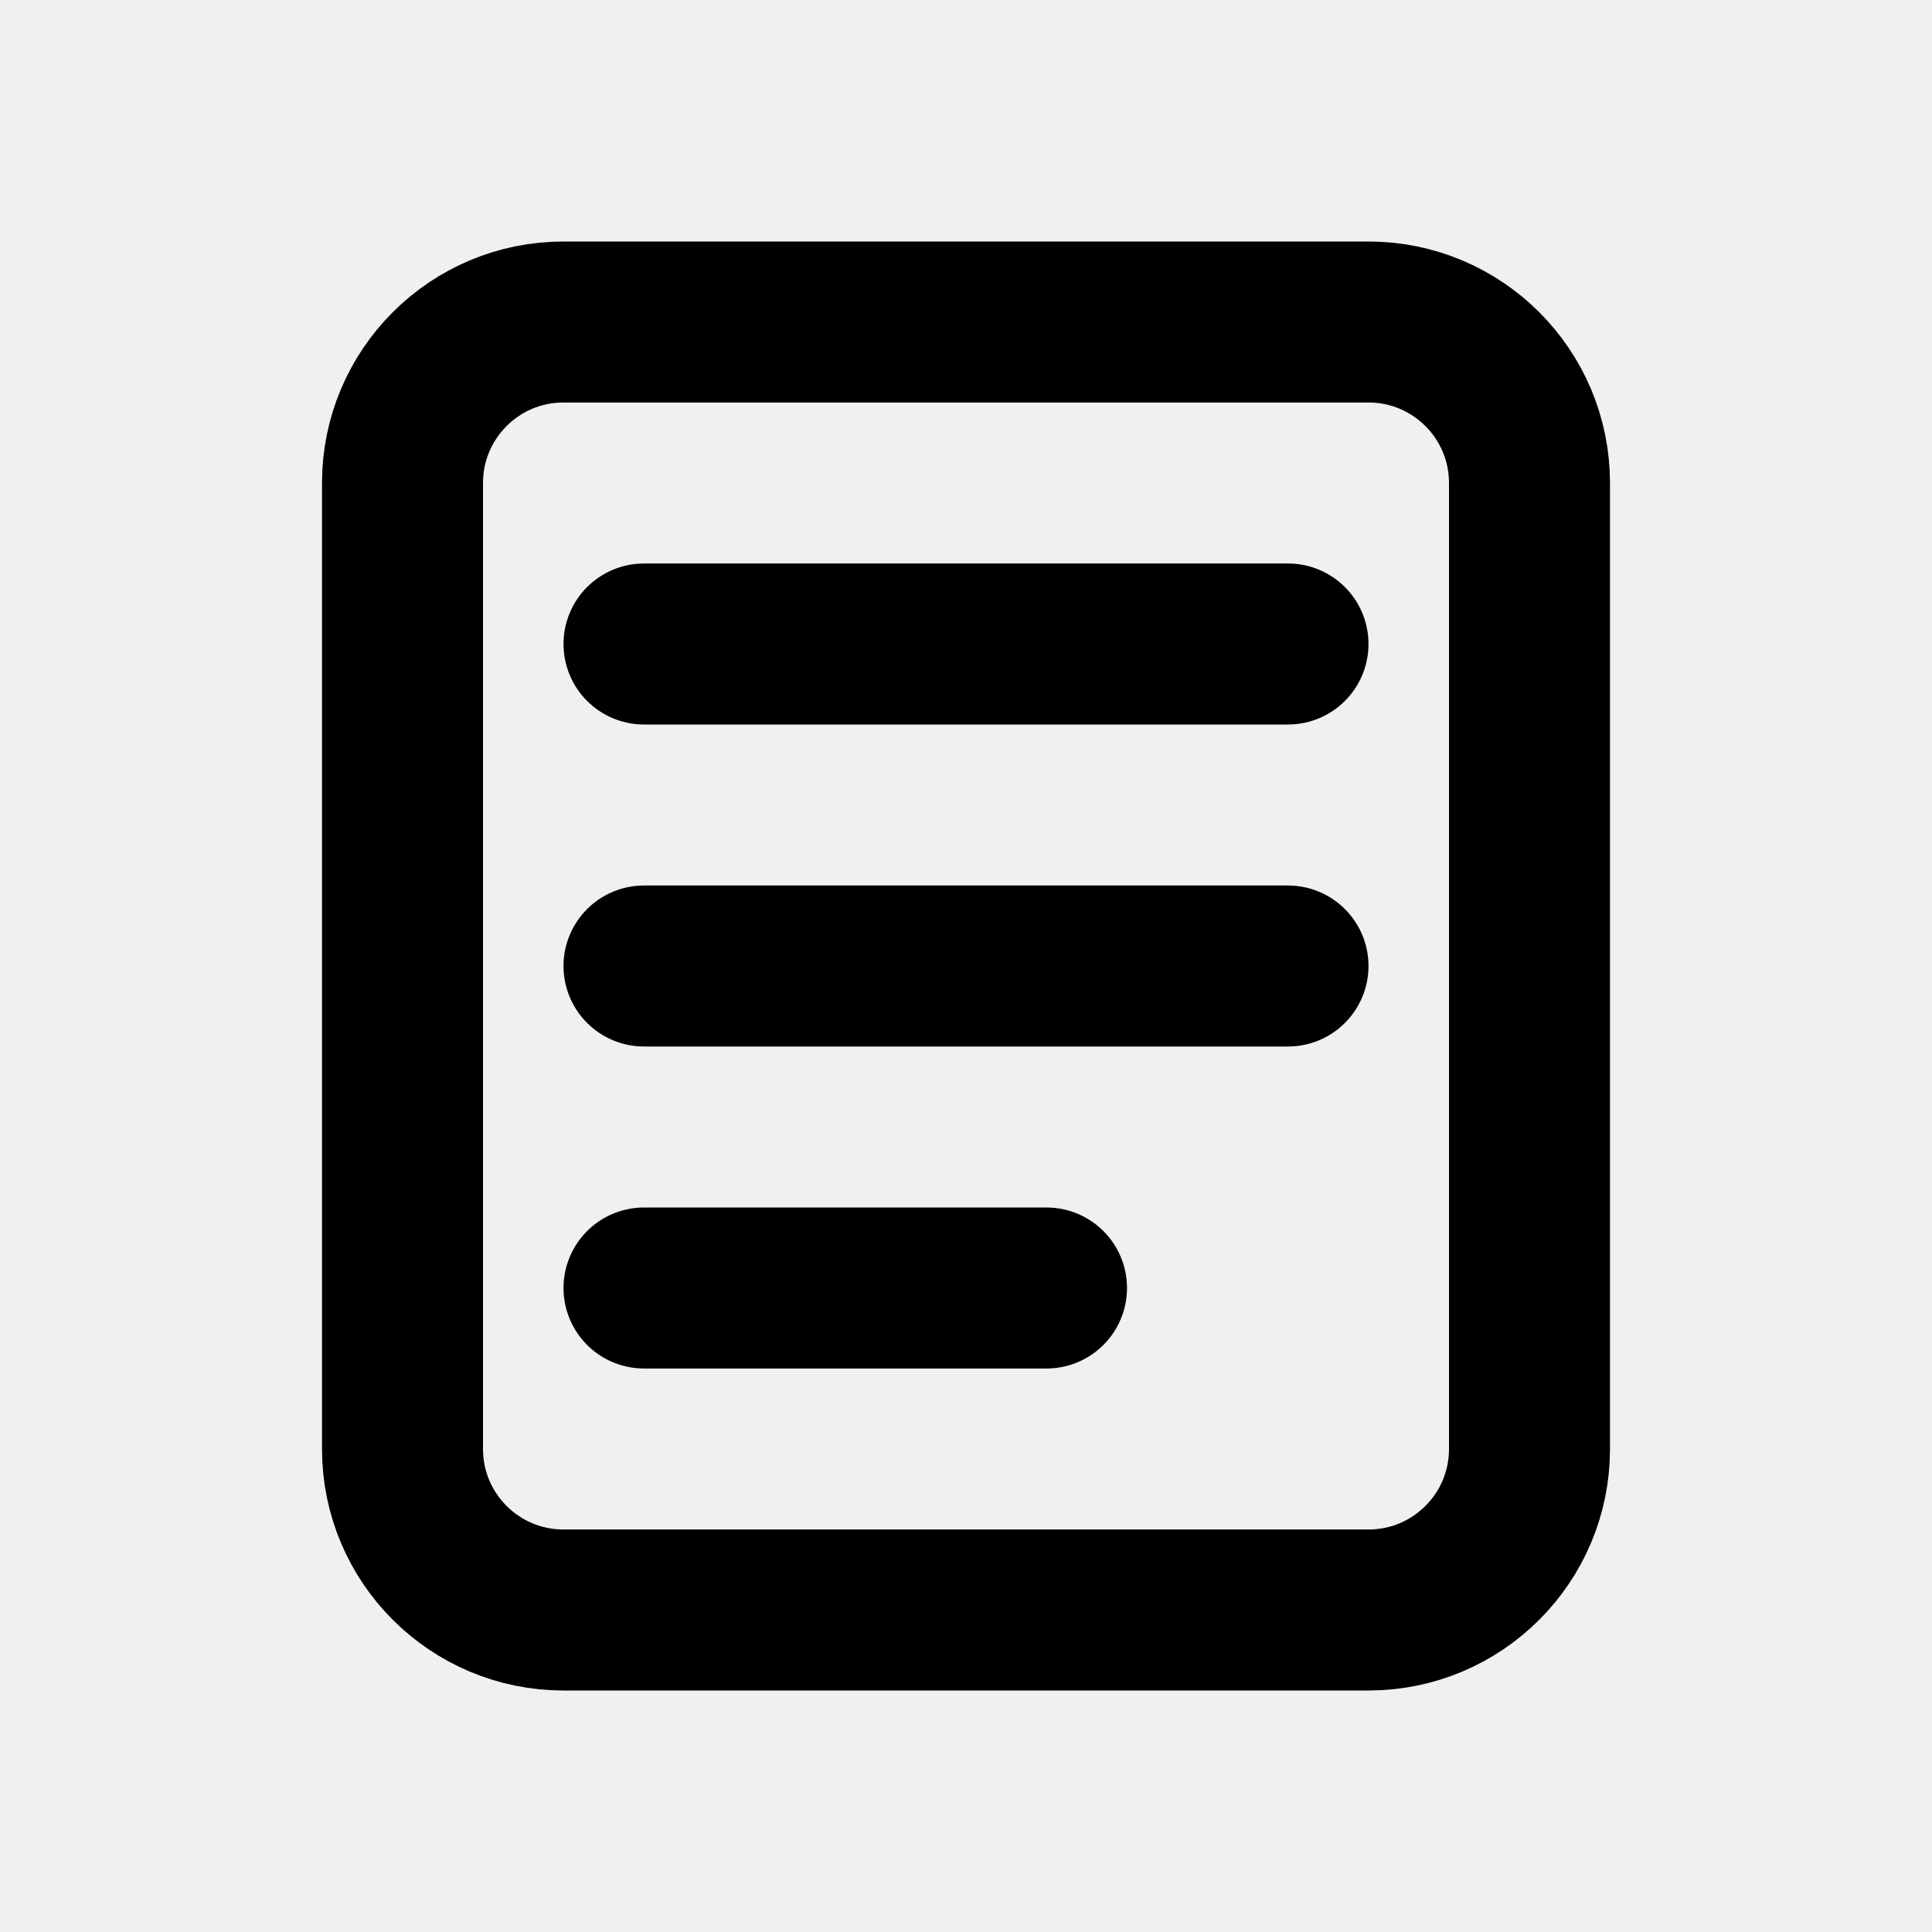
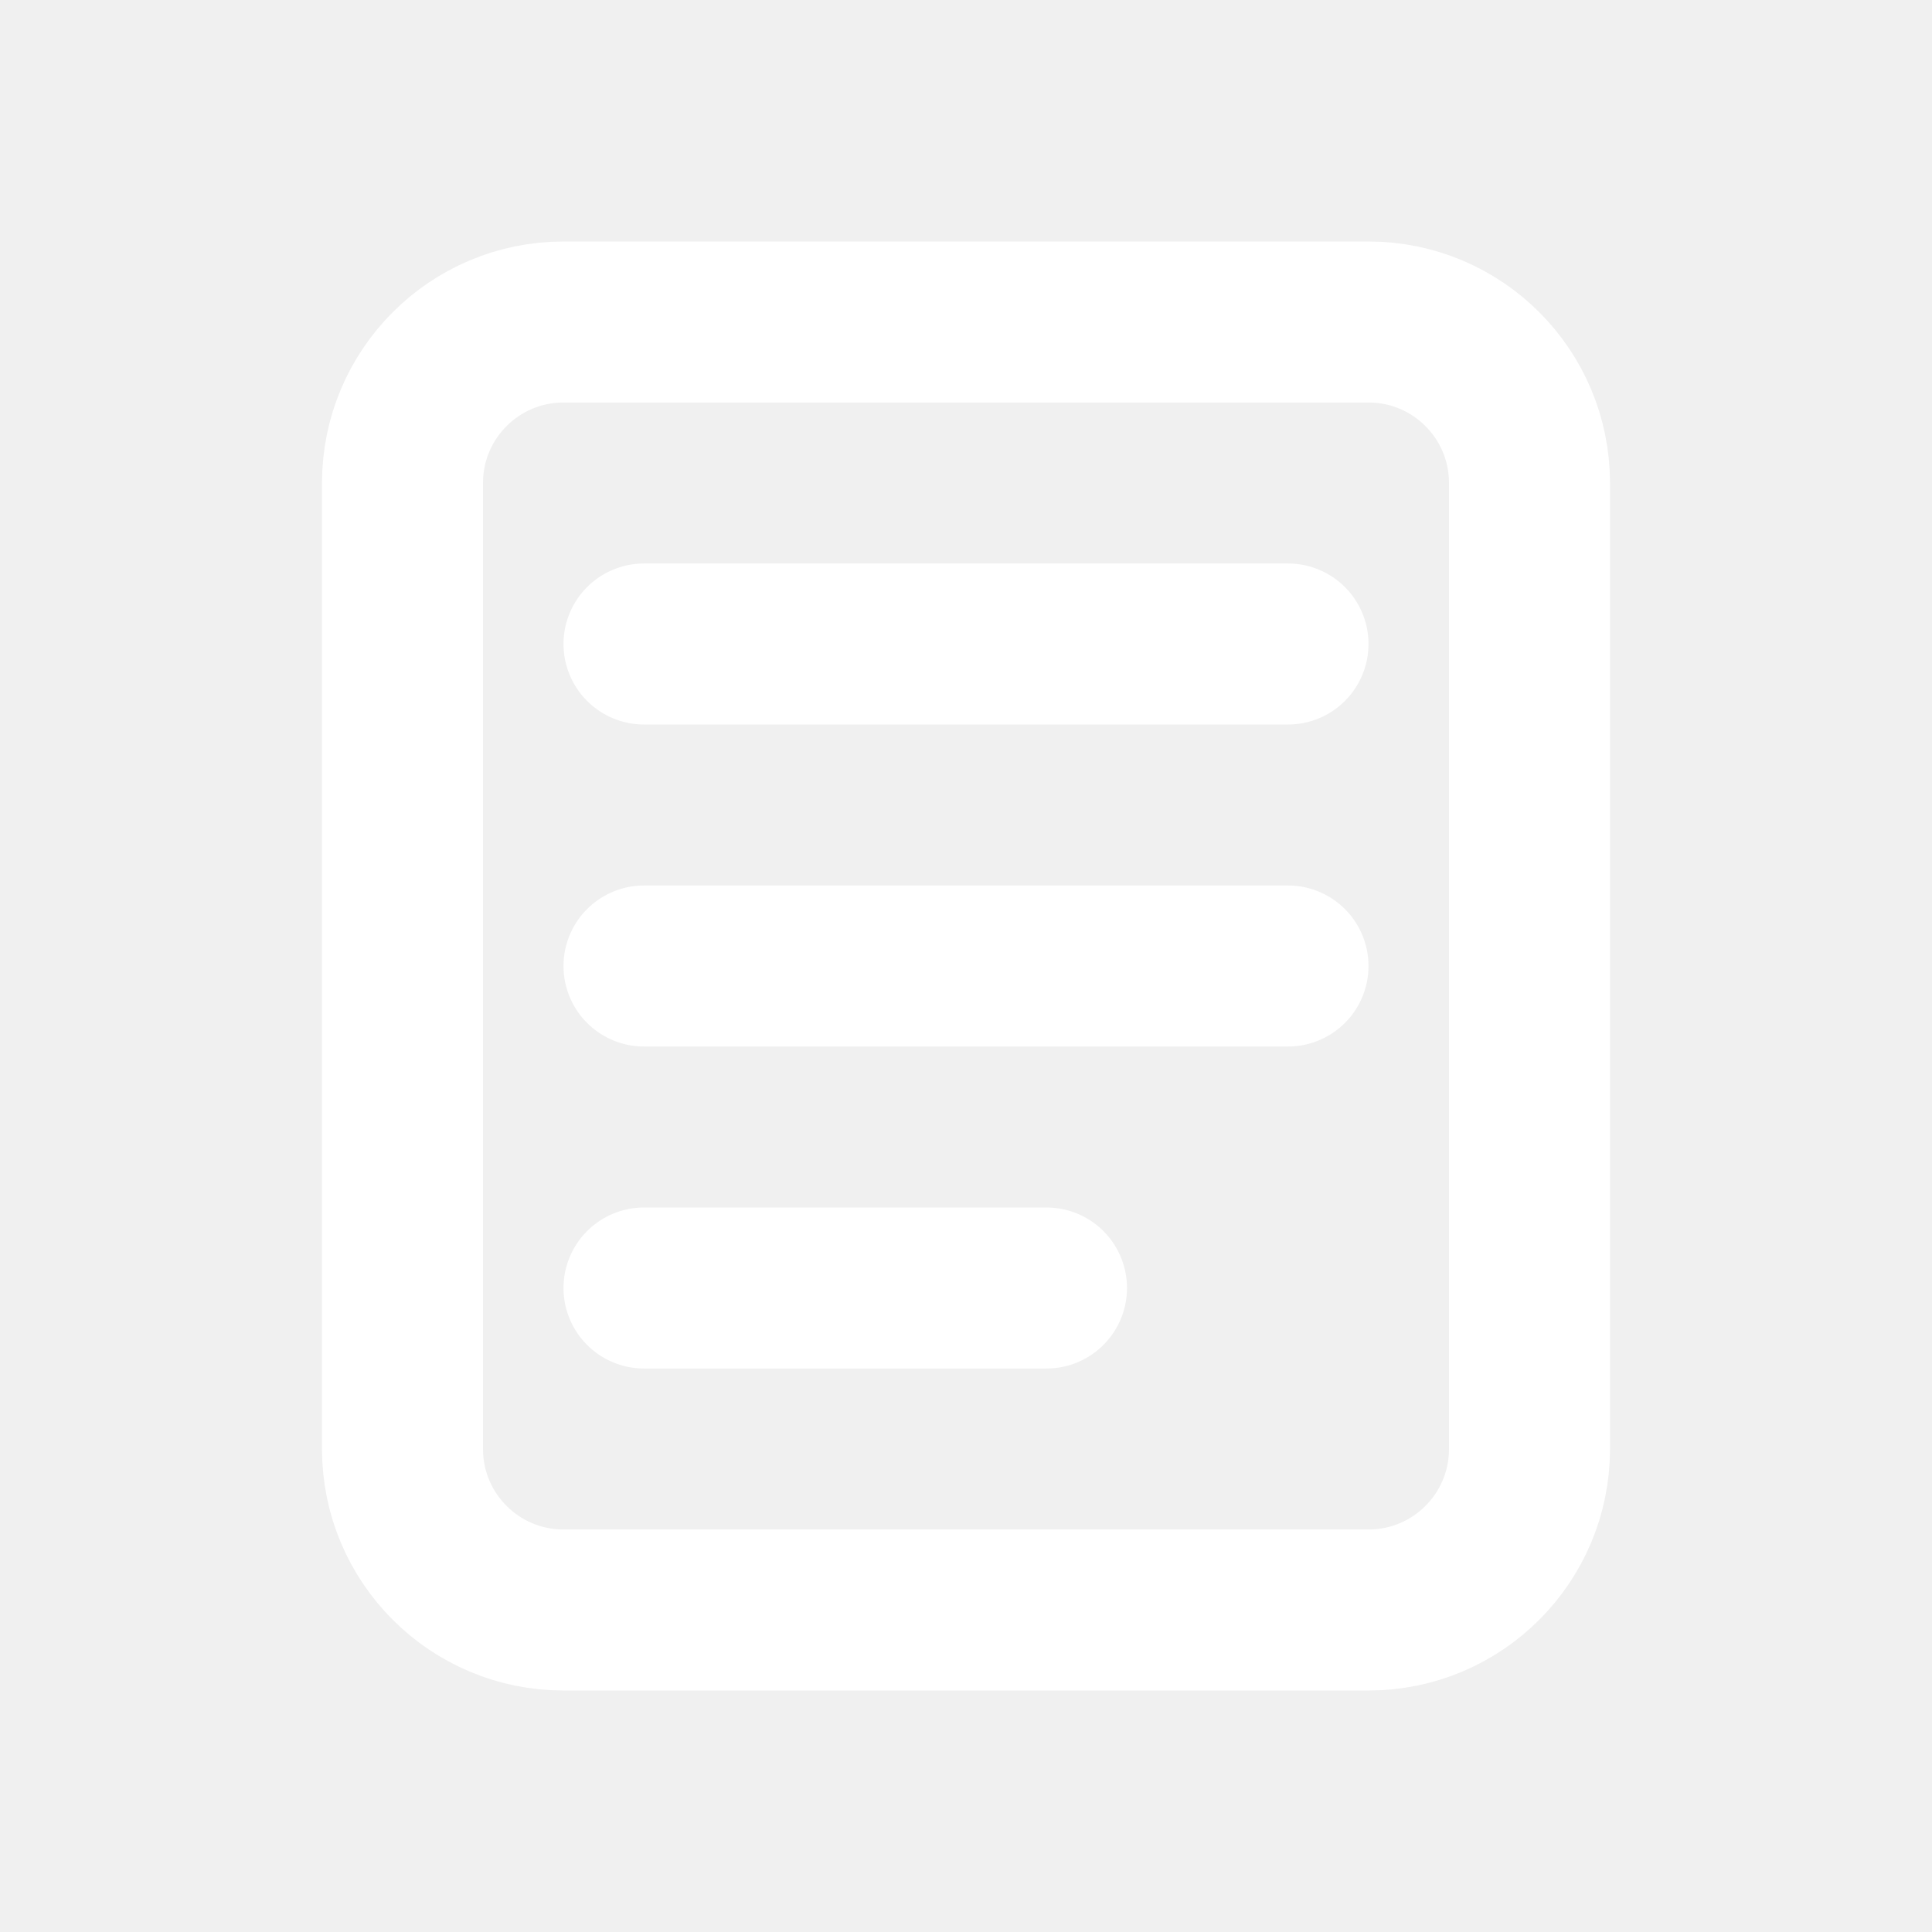
<svg xmlns="http://www.w3.org/2000/svg" viewBox="0 0 24 24">
-   <rect x="5" y="4" width="14" height="16" rx="2" fill="none" stroke="currentColor" stroke-width="2" />
-   <path d="M8 8h8M8 12h8M8 16h5" fill="none" stroke="currentColor" stroke-width="2" stroke-linecap="round" />
+   <rect x="5" y="4" width="14" height="16" rx="2" fill="none" stroke="#fff" stroke-width="2" />
+   <path d="M8 8h8M8 12h8M8 16h5" fill="none" stroke="#fff" stroke-width="2" stroke-linecap="round" />
</svg>
